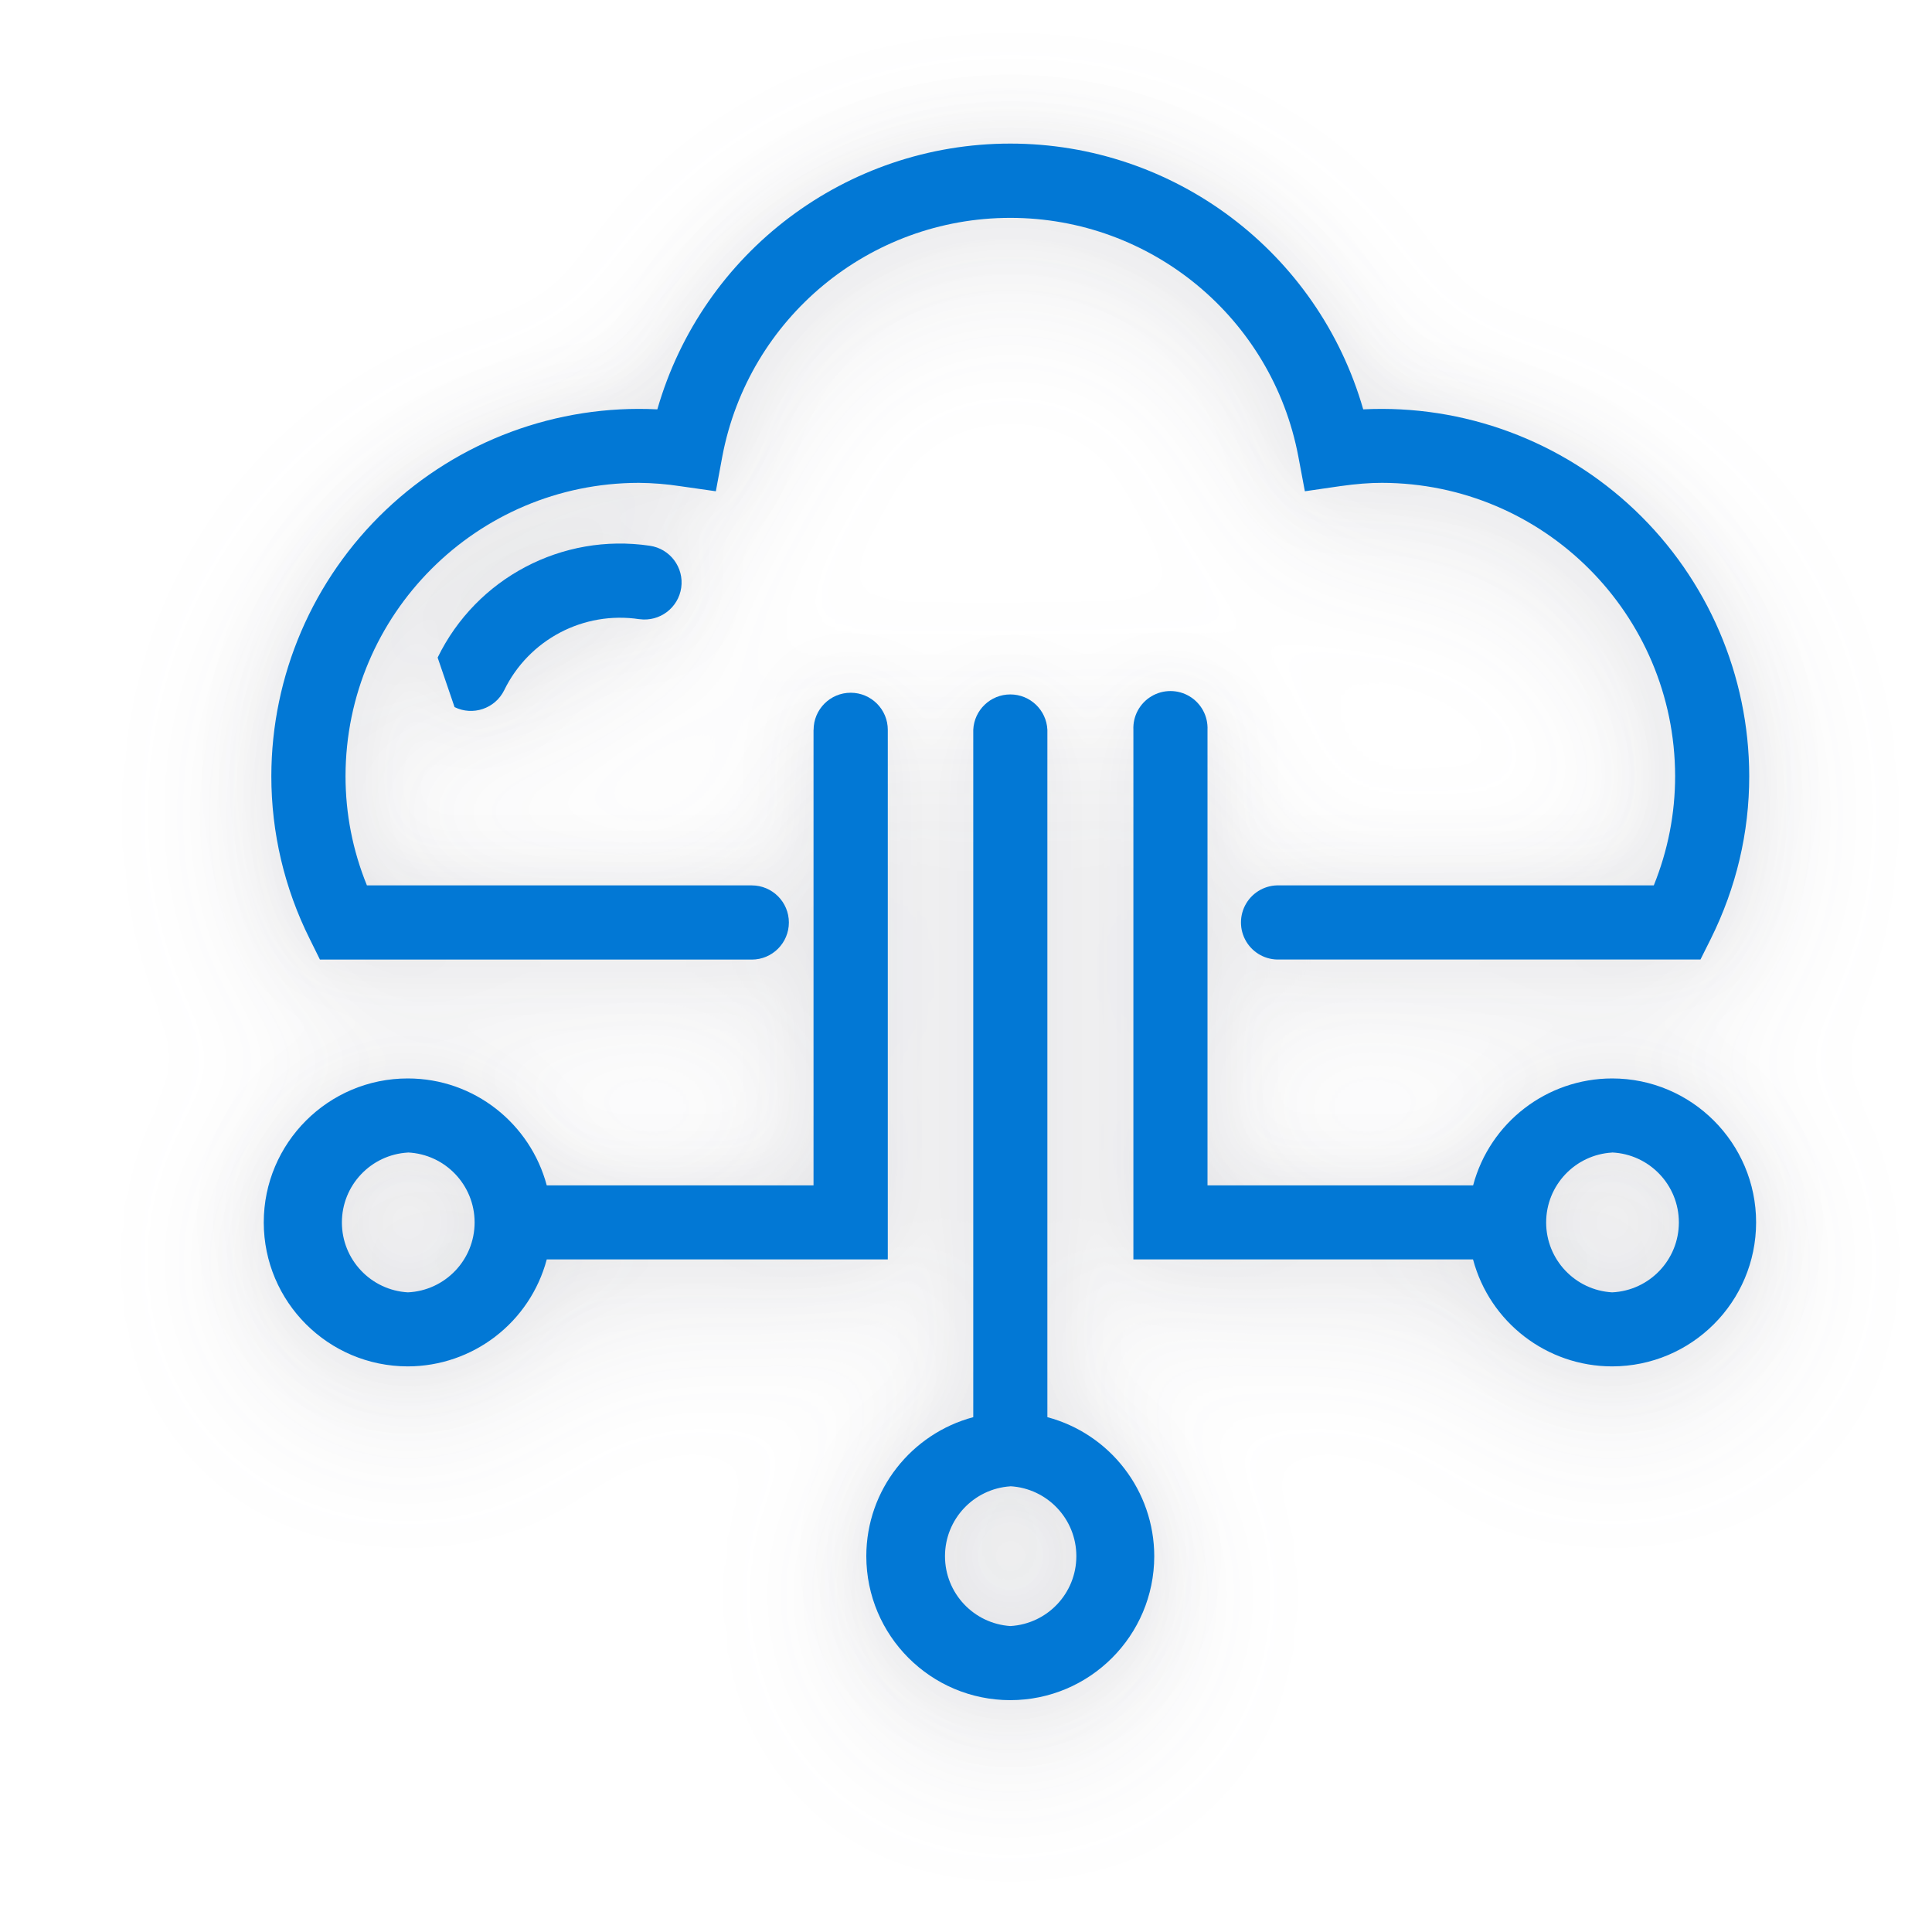
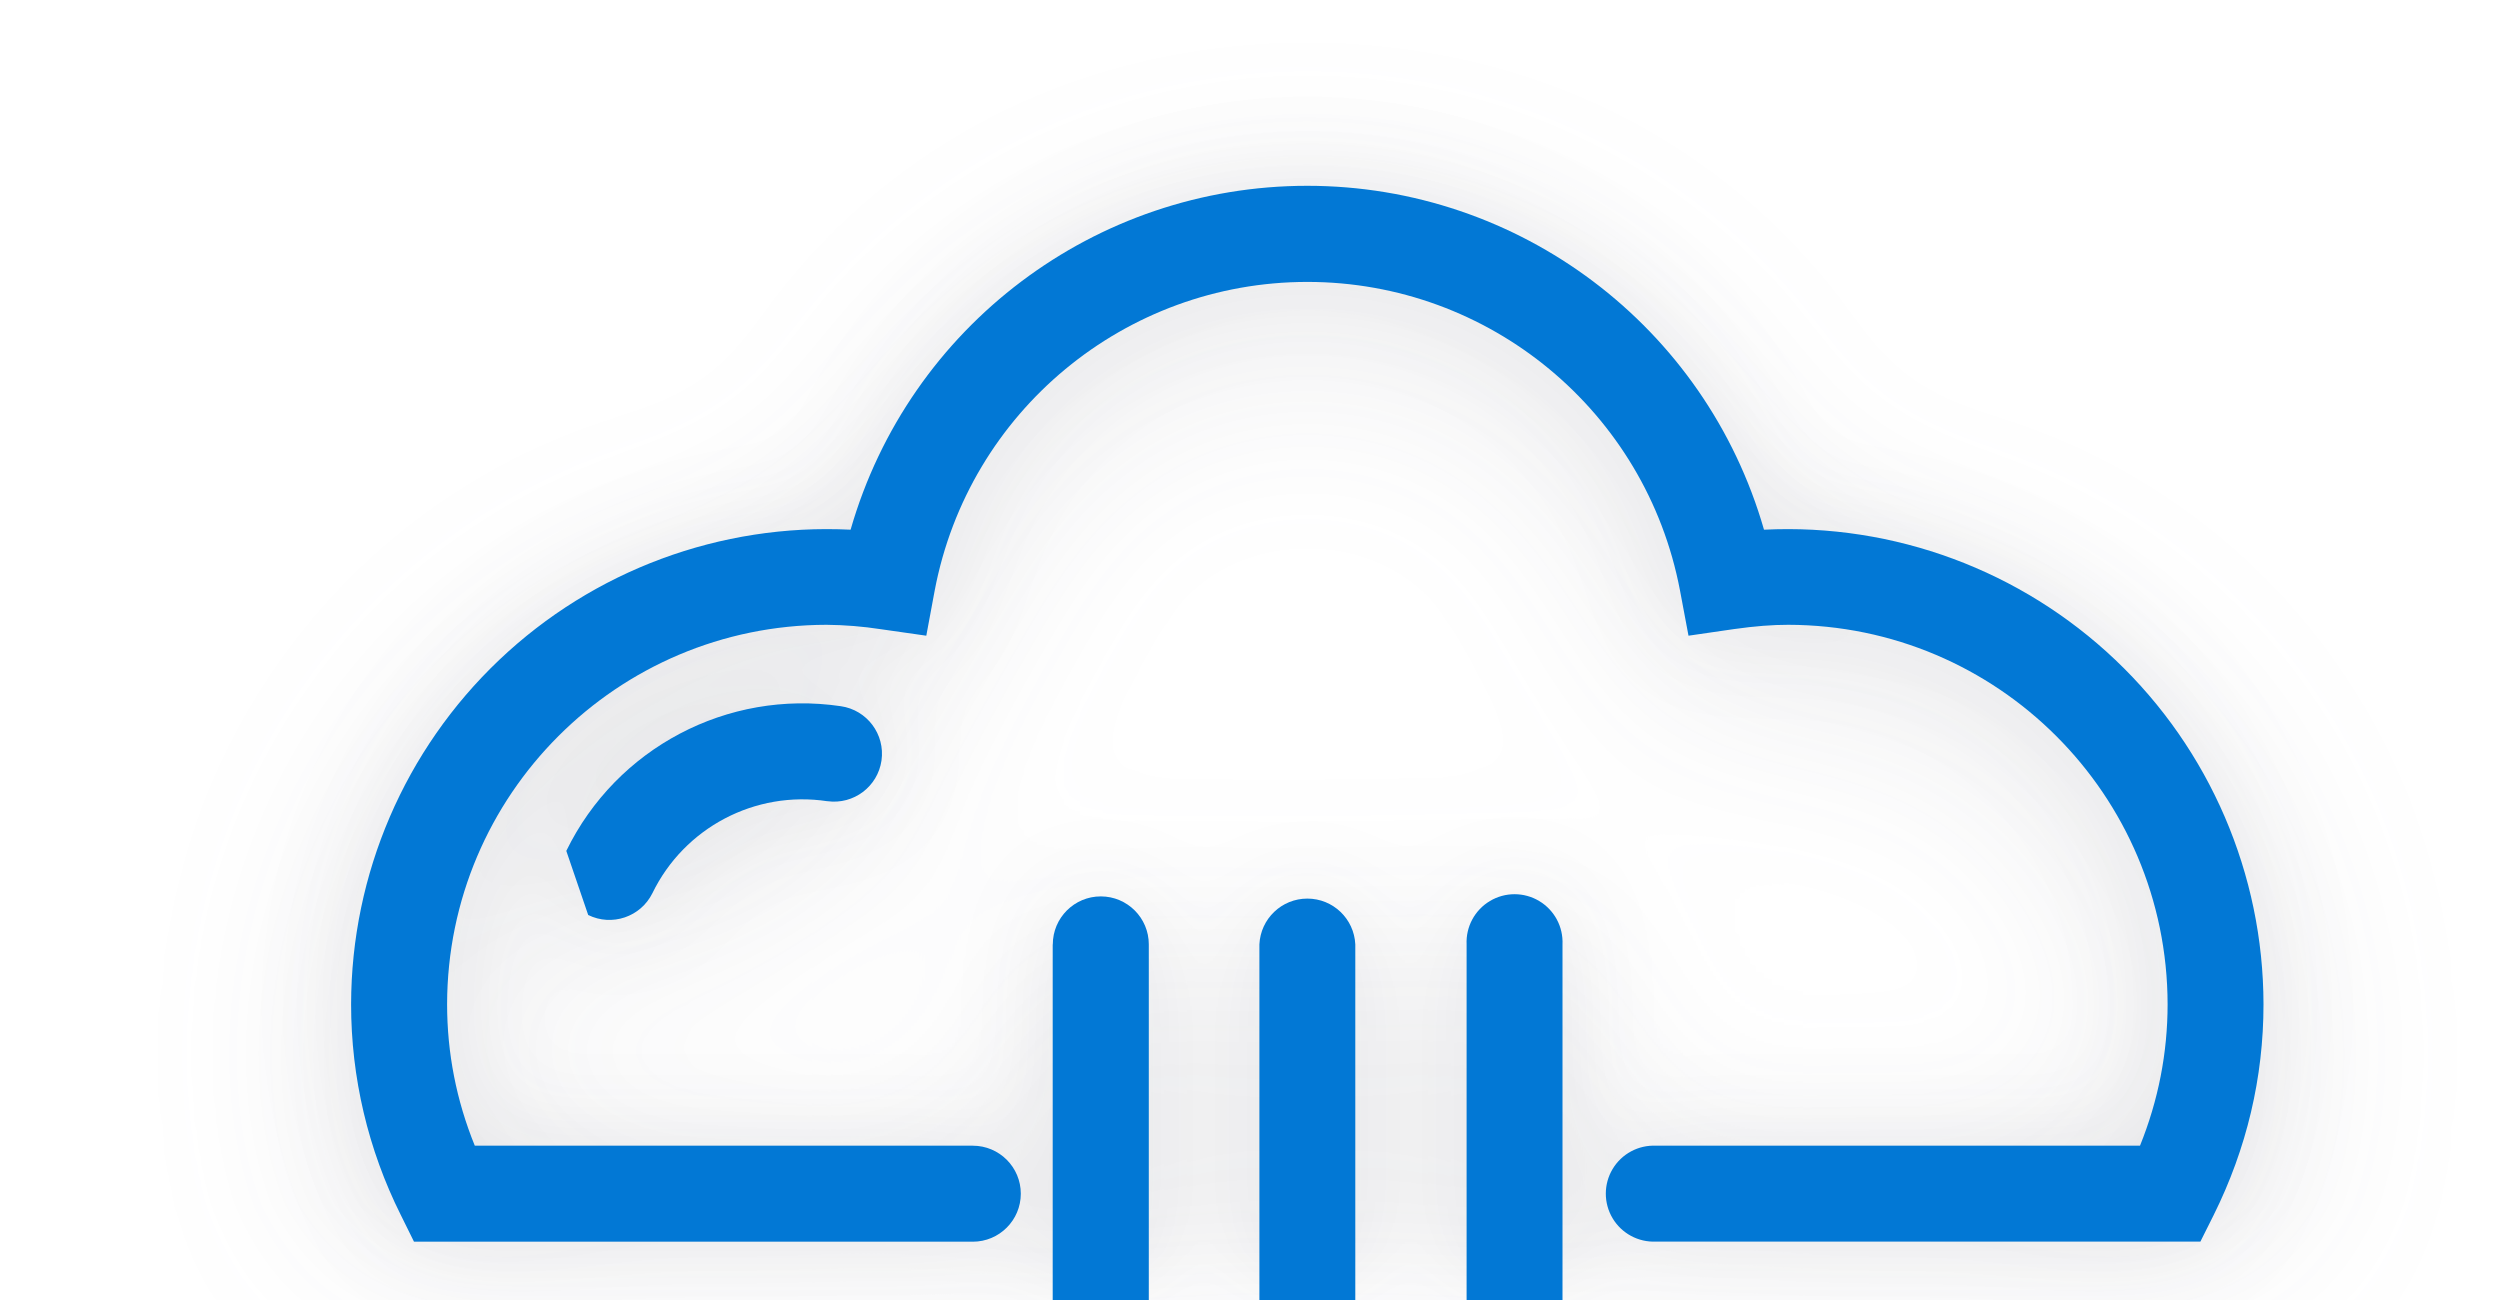
- <svg xmlns="http://www.w3.org/2000/svg" viewBox="0 0 25 25" fill="none">
+ <svg xmlns="http://www.w3.org/2000/svg" viewBox="0 0 25 13" fill="none">
  <g filter="url(#a)" fill="#0278D5">
    <path d="M21.843 12.155h-5.284a.218.218 0 1 1 0-.436h5.011a4.002 4.002 0 0 0 .367-1.677 4.06 4.06 0 0 0-4.056-4.056c-.175 0-.359.015-.58.047l-.206.03-.039-.206a4.054 4.054 0 0 0-7.967 0l-.038.206-.207-.03a4.036 4.036 0 0 0-.58-.046 4.06 4.06 0 0 0-4.055 4.056c0 .58.123 1.144.366 1.676h5.153a.218.218 0 0 1 0 .436H4.302l-.06-.121a4.446 4.446 0 0 1-.47-1.992 4.497 4.497 0 0 1 4.492-4.491c.139 0 .282.008.439.025a4.49 4.49 0 0 1 8.74 0c.157-.017.3-.025.438-.025a4.497 4.497 0 0 1 4.492 4.492c0 .693-.158 1.363-.47 1.99l-.06.122Z" />
    <path fill-rule="evenodd" clip-rule="evenodd" d="M8.506 5.297a4.752 4.752 0 0 1 9.134 0 4.758 4.758 0 0 1 4.995 4.746c0 .733-.168 1.443-.498 2.107l-.133.266H16.56a.48.48 0 1 1 0-.959h4.84c.183-.453.276-.927.276-1.415a3.8 3.8 0 0 0-3.794-3.794c-.16 0-.331.013-.543.043l-.454.066-.085-.452a3.793 3.793 0 0 0-7.453 0l-.084.452-.455-.065a3.778 3.778 0 0 0-.543-.044 3.8 3.8 0 0 0-3.794 3.794c0 .488.093.963.277 1.415h4.98a.48.48 0 0 1 0 .96H4.14l-.132-.267a4.708 4.708 0 0 1-.497-2.108 4.758 4.758 0 0 1 4.995-4.745Z" />
    <path d="M13.291 18.552V9.444a.218.218 0 0 0-.436 0v9.108a1.603 1.603 0 0 0-1.384 1.585c0 .883.719 1.602 1.602 1.602.883 0 1.602-.719 1.602-1.602 0-.809-.604-1.478-1.384-1.585Zm-.218 2.75a1.167 1.167 0 0 1 0-2.33 1.167 1.167 0 0 1 0 2.33Z" />
    <path fill-rule="evenodd" clip-rule="evenodd" d="M12.594 9.444a.48.48 0 0 1 .959 0v8.894a1.865 1.865 0 0 1 1.383 1.799A1.865 1.865 0 0 1 13.073 22a1.865 1.865 0 0 1-1.863-1.863c0-.862.589-1.587 1.384-1.799V9.444Zm.48 9.789a.906.906 0 0 0 0 1.808.906.906 0 0 0 0-1.809Z" />
    <path d="M20.86 14.216c-.809 0-1.478.604-1.584 1.384h-3.913V9.444a.218.218 0 1 0-.436 0v6.592h4.349c.107.78.776 1.384 1.585 1.384.883 0 1.601-.719 1.601-1.602 0-.883-.718-1.602-1.601-1.602Zm0 2.768a1.167 1.167 0 1 1 1.166-1.166c0 .643-.523 1.166-1.165 1.166Z" />
    <path fill-rule="evenodd" clip-rule="evenodd" d="M14.666 9.444a.48.48 0 1 1 .959 0v5.895h3.437a1.864 1.864 0 0 1 1.799-1.384c1.027 0 1.863.835 1.863 1.863a1.865 1.865 0 0 1-1.863 1.863 1.864 1.864 0 0 1-1.8-1.384h-4.395V9.444Zm6.195 5.47a.906.906 0 0 0 0 1.809.906.906 0 0 0 0-1.81Z" />
    <path d="M11.226 9.444a.218.218 0 0 0-.436 0V15.6H6.862a1.603 1.603 0 0 0-1.585-1.384c-.883 0-1.602.719-1.602 1.602 0 .883.72 1.602 1.602 1.602.81 0 1.478-.604 1.585-1.384h4.364V9.444Zm-5.949 7.54a1.167 1.167 0 1 1 1.166-1.166c0 .643-.523 1.166-1.166 1.166Z" />
    <path fill-rule="evenodd" clip-rule="evenodd" d="M10.528 9.444a.48.48 0 1 1 .96 0v6.853H7.075a1.864 1.864 0 0 1-1.799 1.384 1.865 1.865 0 0 1-1.863-1.863c0-1.028.836-1.863 1.863-1.863.863 0 1.587.588 1.799 1.384h3.452V9.444Zm-5.25 5.47a.906.906 0 0 0 0 1.809.906.906 0 0 0 0-1.81Z" />
    <path d="M6.093 8.938a.218.218 0 0 1-.195-.314A2.363 2.363 0 0 1 8.371 7.32a.218.218 0 0 1-.061.432 1.93 1.93 0 0 0-2.02 1.063.219.219 0 0 1-.197.122Z" />
    <path fill-rule="evenodd" clip-rule="evenodd" d="M6.132 8.739Zm-.469-.23a2.625 2.625 0 0 1 2.745-1.447l-.037.259.037-.259a.48.48 0 0 1 .407.543.48.48 0 0 1-.54.407h-.003a1.668 1.668 0 0 0-1.748.92.48.48 0 0 1-.642.218" />
  </g>
  <defs>
    <filter id="a" x="-2" y="-1.5" width="28" height="28" filterUnits="userSpaceOnUse" color-interpolation-filters="sRGB">
      <feFlood flood-opacity="0" result="BackgroundImageFix" />
      <feColorMatrix in="SourceAlpha" values="0 0 0 0 0 0 0 0 0 0 0 0 0 0 0 0 0 0 127 0" result="hardAlpha" />
      <feOffset dy=".5" />
      <feGaussianBlur stdDeviation="1" />
      <feColorMatrix values="0 0 0 0 0.376 0 0 0 0 0.38 0 0 0 0 0.439 0 0 0 0.16 0" />
      <feBlend in2="BackgroundImageFix" result="effect1_dropShadow_13238_235064" />
      <feColorMatrix in="SourceAlpha" values="0 0 0 0 0 0 0 0 0 0 0 0 0 0 0 0 0 0 127 0" result="hardAlpha" />
      <feOffset />
      <feGaussianBlur stdDeviation=".5" />
      <feColorMatrix values="0 0 0 0 0.157 0 0 0 0 0.161 0 0 0 0 0.239 0 0 0 0.08 0" />
      <feBlend in2="effect1_dropShadow_13238_235064" result="effect2_dropShadow_13238_235064" />
      <feBlend in="SourceGraphic" in2="effect2_dropShadow_13238_235064" result="shape" />
    </filter>
  </defs>
</svg>
